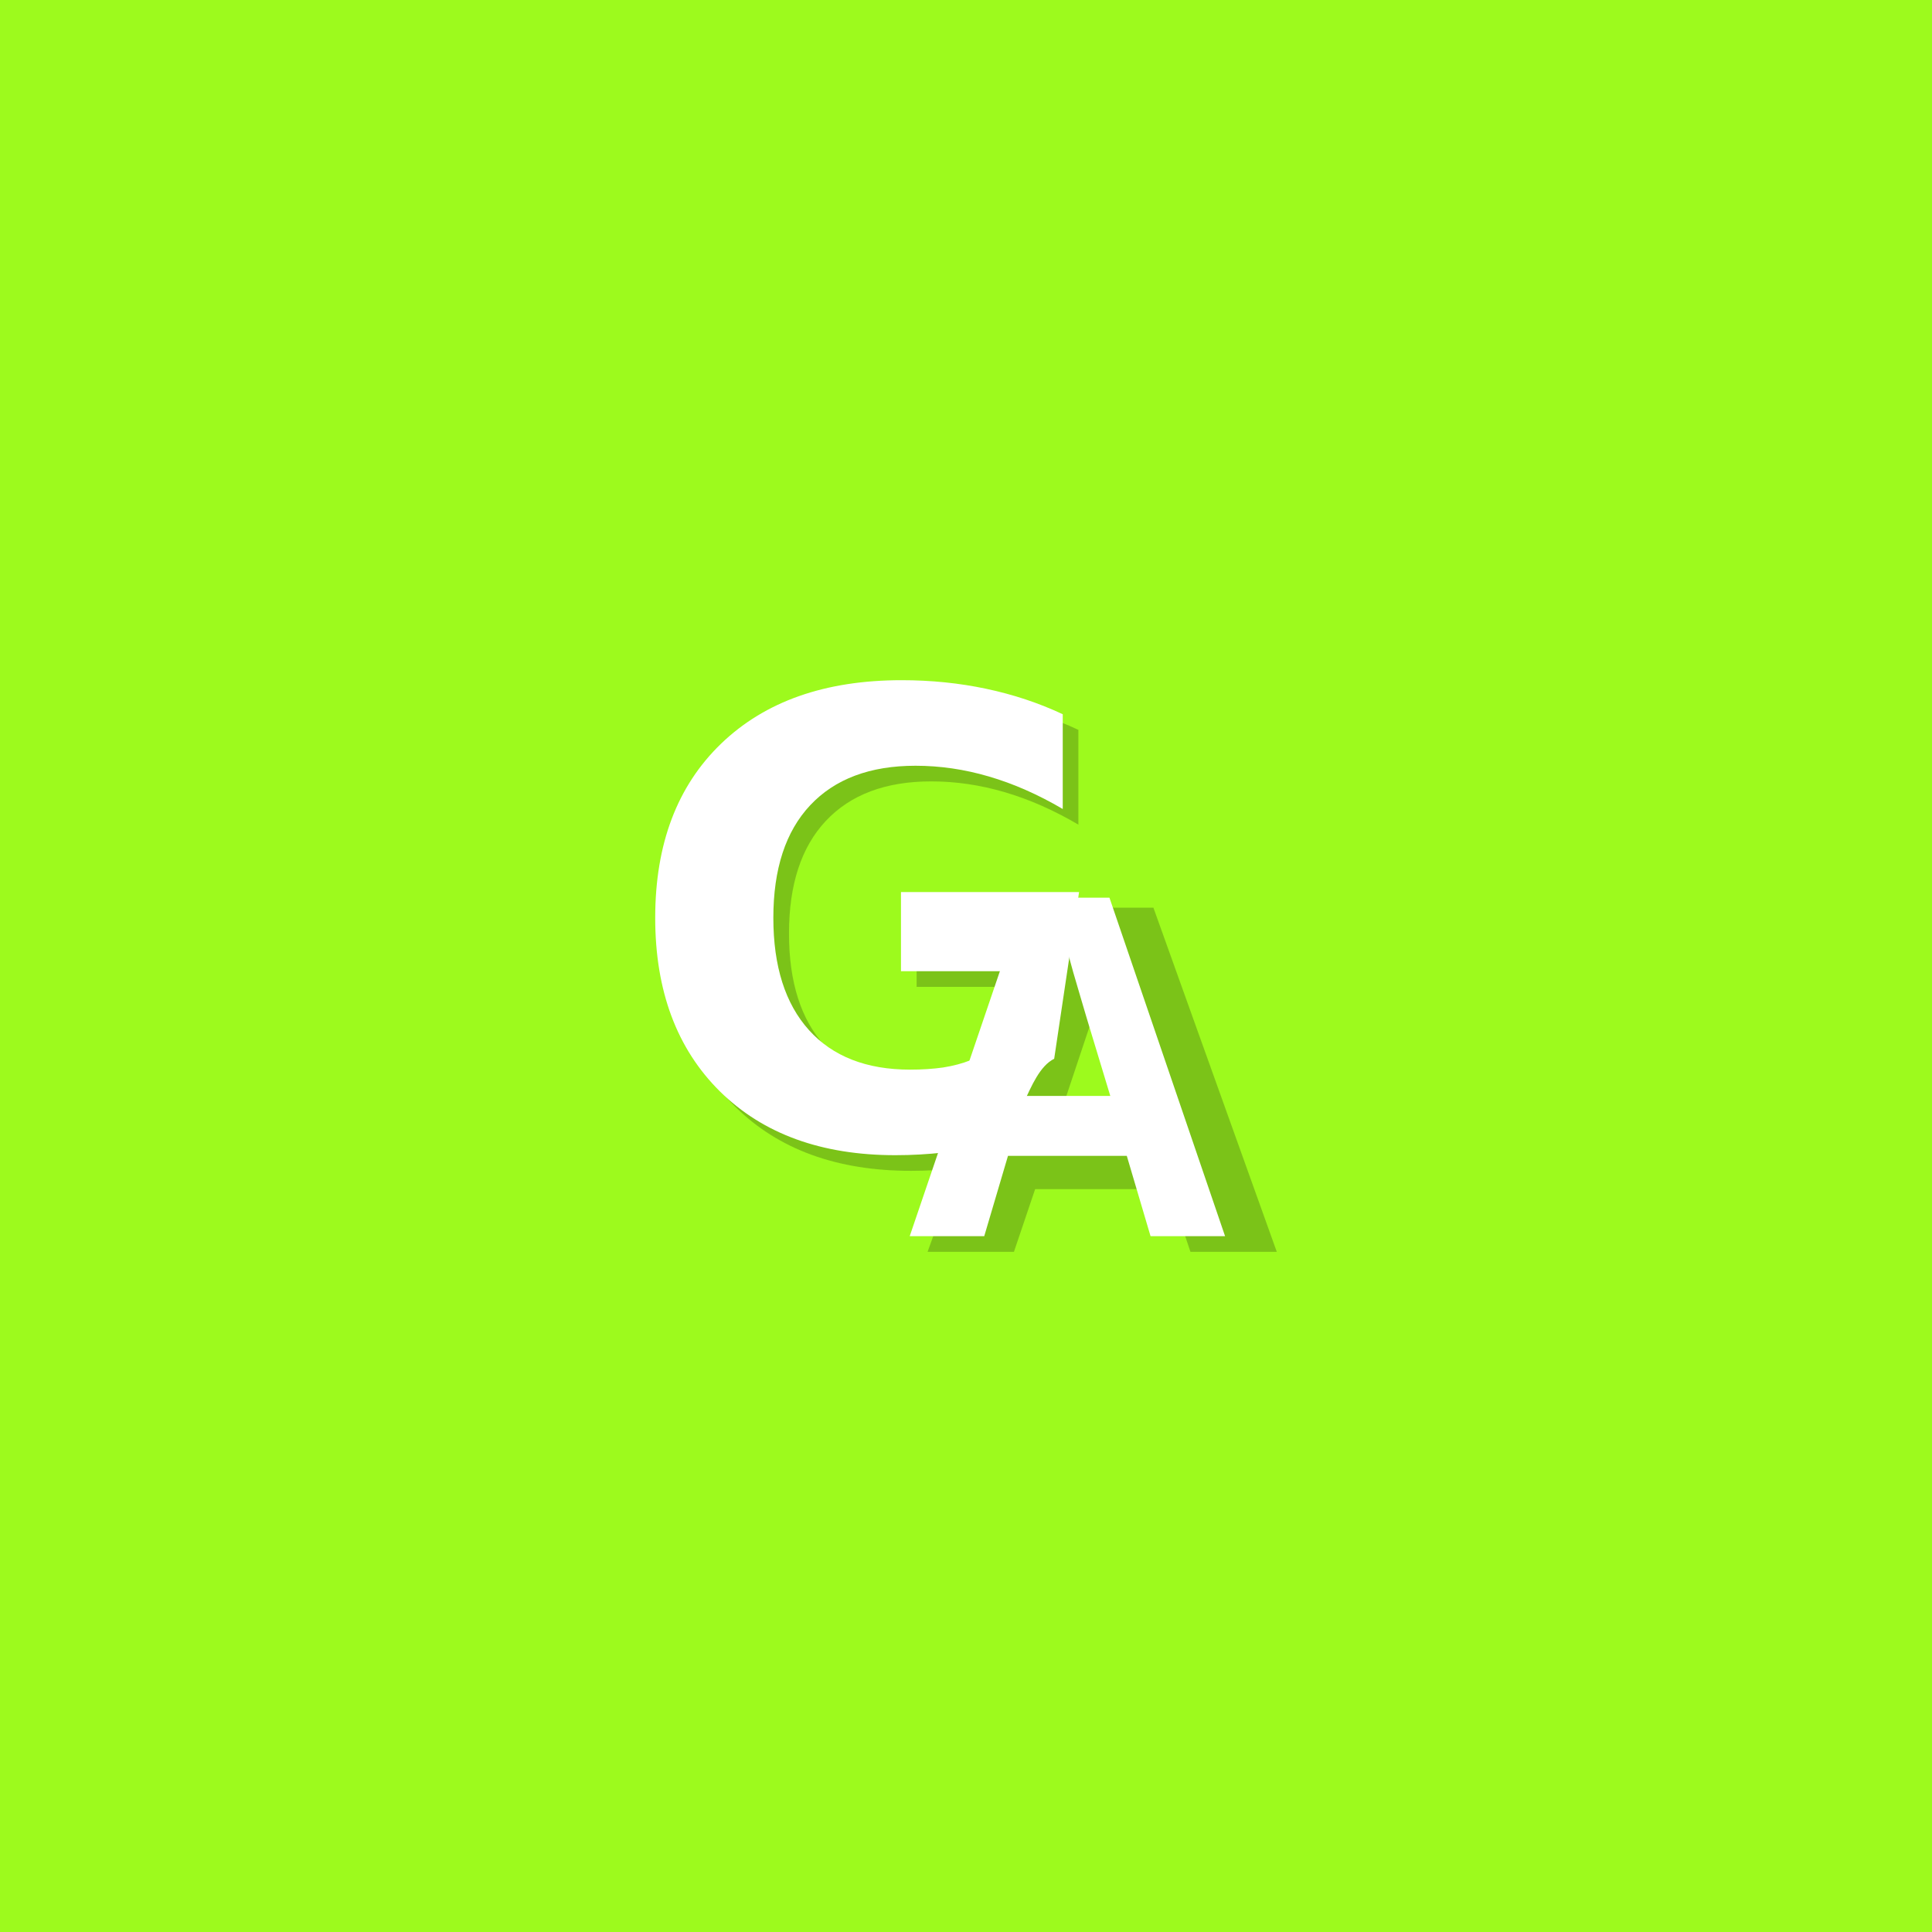
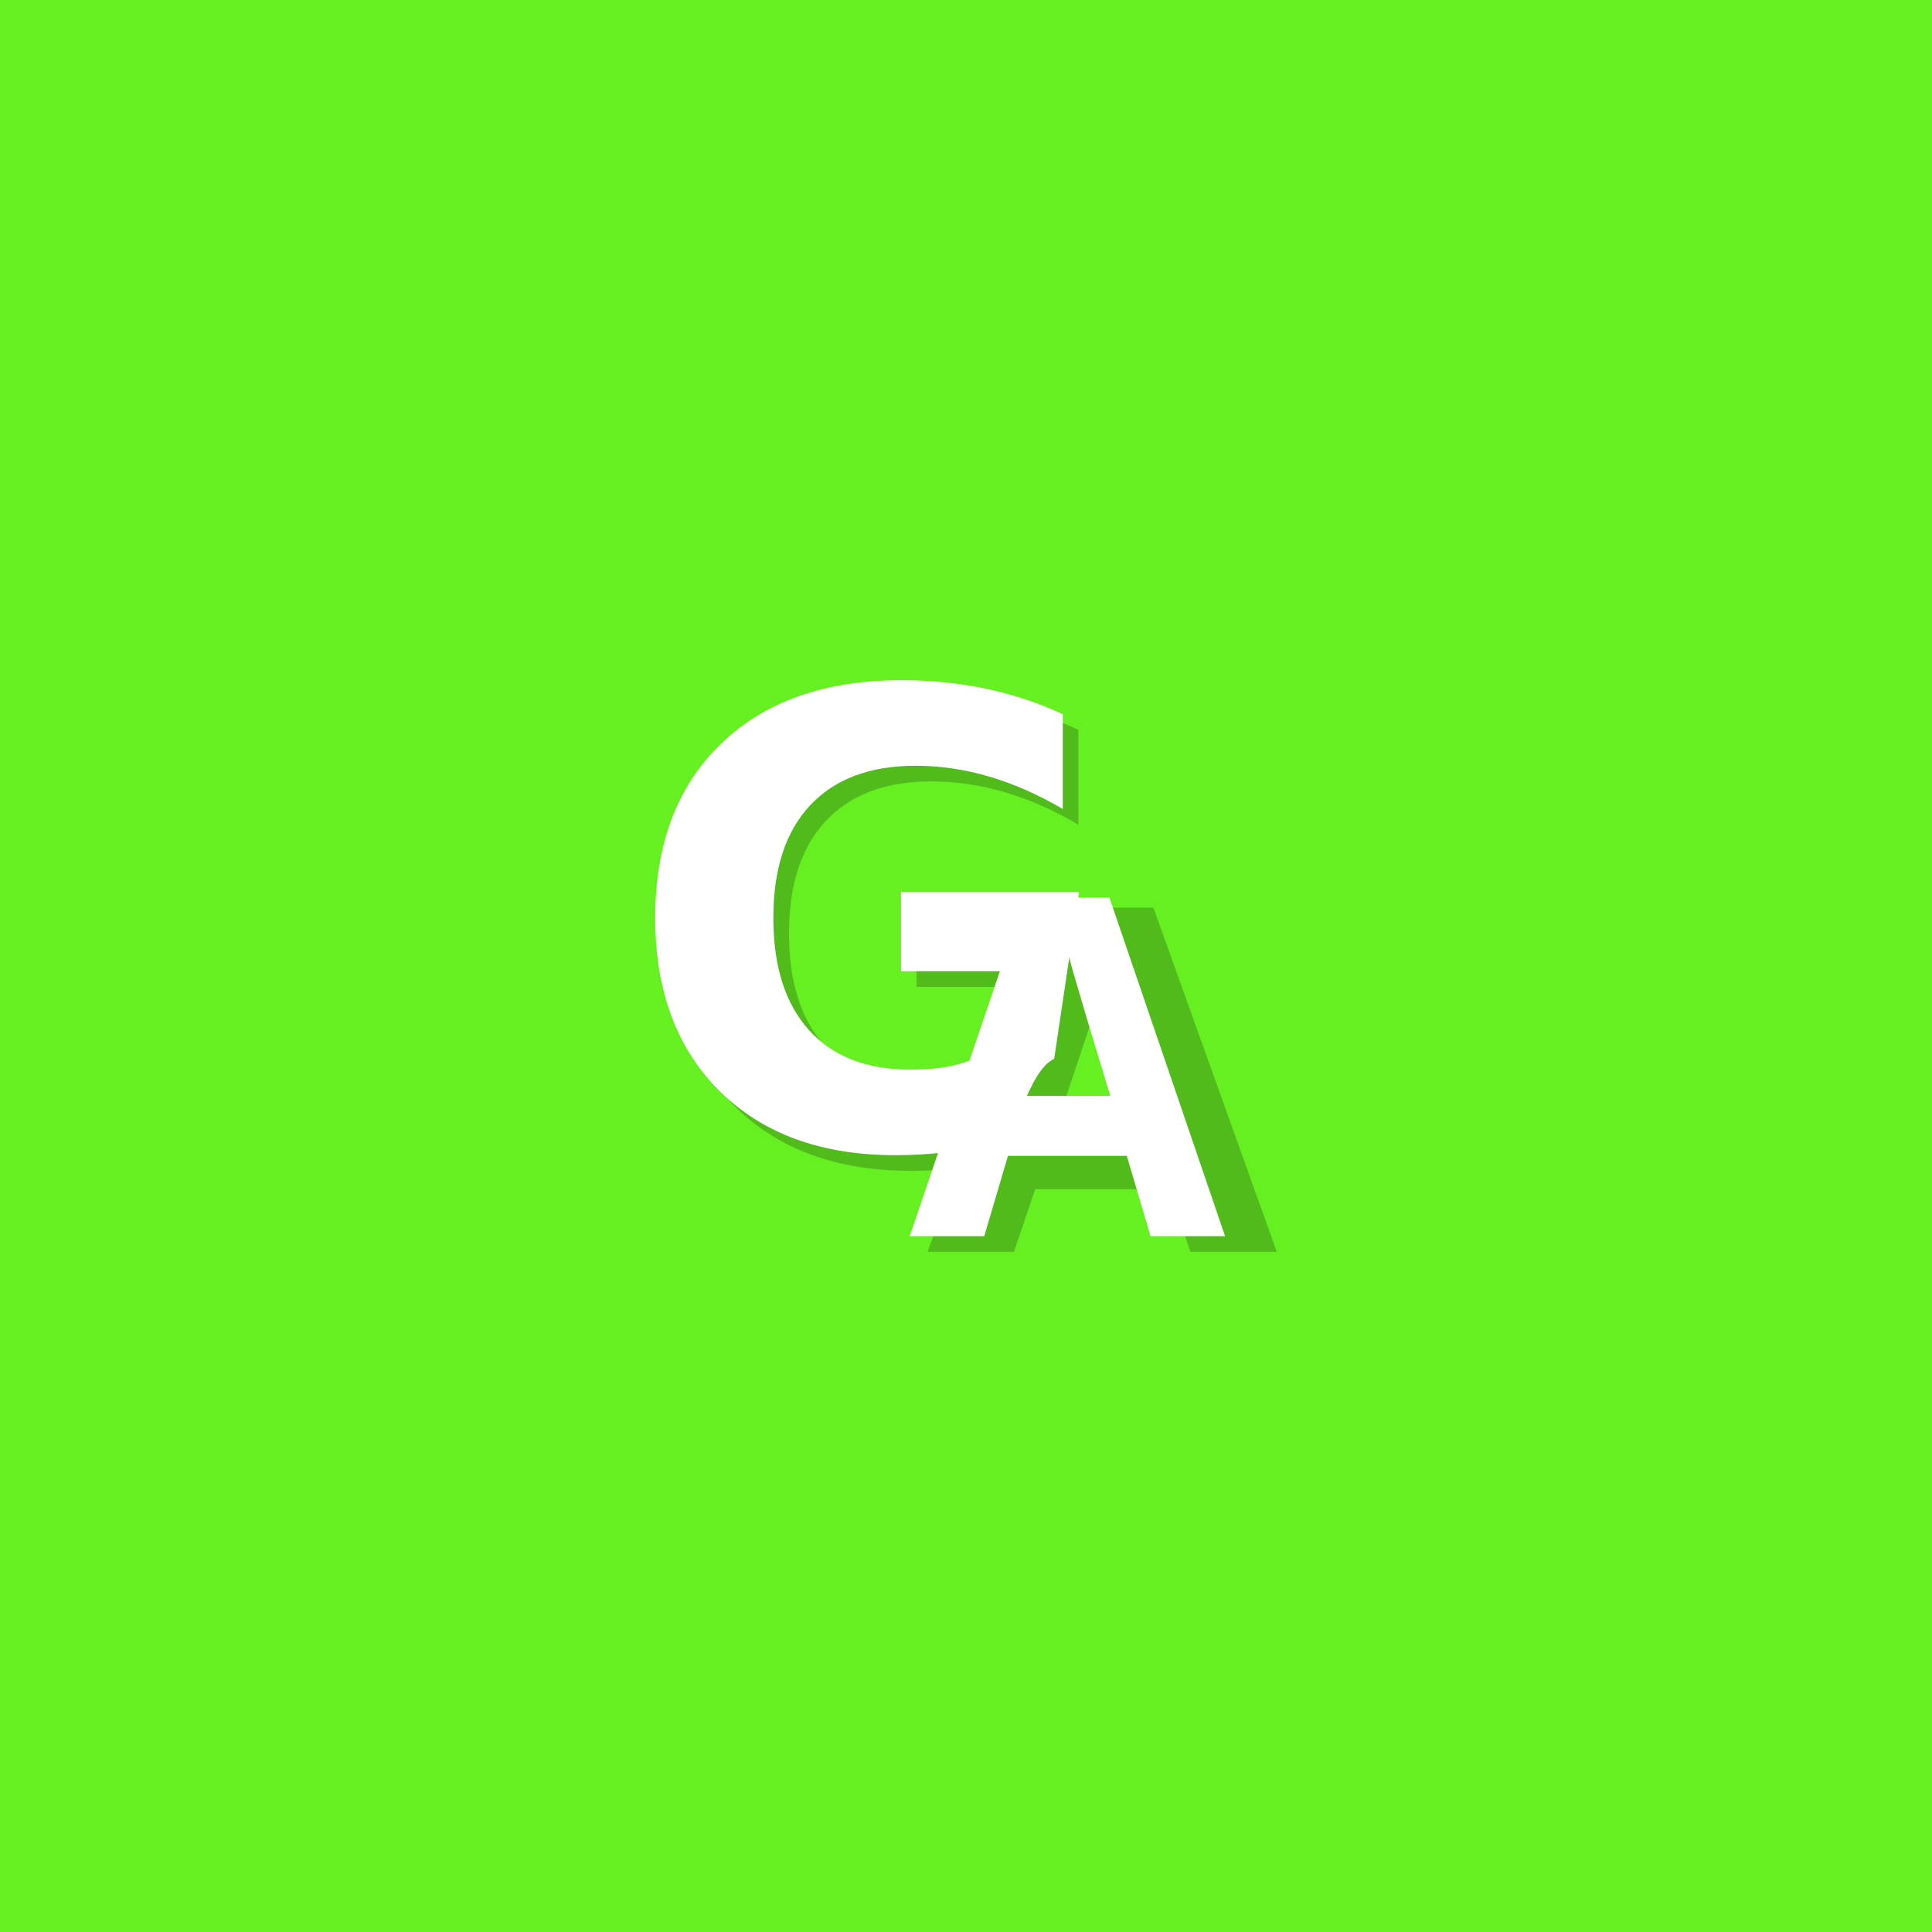
<svg xmlns="http://www.w3.org/2000/svg" width="2208" height="2208" viewBox="0 0 584.2 584.2" version="1.1" id="svg4559">
  <defs id="defs4553" />
  <g id="layer1" transform="translate(0,287.2)">
-     <rect style="fill:#9dfa1d;fill-opacity:1;stroke:none;stroke-width:5.705;stroke-miterlimit:4;stroke-dasharray:none;stroke-opacity:1" id="rect5104" width="584.2" height="584.2" x="0" y="-287.2" />
+     <rect style="fill:#66ef21;fill-opacity:1;stroke:none;stroke-width:5.705;stroke-miterlimit:4;stroke-dasharray:none;stroke-opacity:1" id="rect5104" width="584.2" height="584.2" x="0" y="-287.2" />
    <g style="fill:#ffffff;fill-opacity:0" transform="matrix(2.405421,0,0,2.405421,94.0639,-500.2376)" id="g5132">
      <g aria-label="G" transform="scale(0.9838411,1.016424)" style="font-style:normal;font-weight:normal;font-size:10.412px;line-height:125%;font-family:sans-serif;letter-spacing:0px;word-spacing:0px;fill:#ffffff;fill-opacity:0;stroke:none;stroke-width:0.26px;stroke-linecap:butt;stroke-linejoin:miter;stroke-opacity:1" id="text5130">
        <path d="m 121.785,242.39 q -7.931,3.855 -16.468,5.783 -8.537,1.928 -17.625,1.928 -20.544,0 -32.551,-11.456 -12.007,-11.511 -12.007,-31.174 0,-19.883 12.227,-31.284 12.227,-11.401 33.488,-11.401 8.207,0 15.697,1.542 7.546,1.542 14.21,4.571 v 17.019 q -6.885,-3.911 -13.714,-5.838 -6.775,-1.928 -13.604,-1.928 -12.668,0 -19.553,7.105 -6.83,7.05 -6.83,20.214 0,13.054 6.609,20.159 6.609,7.105 18.782,7.105 3.305,0 6.114,-0.386 2.864,-0.441 5.122,-1.322 V 217.054 H 88.739 v -14.21 h 33.047 z" style="font-style:normal;font-variant:normal;font-weight:bold;font-stretch:normal;font-size:112.8px;font-family:sans-serif;-inkscape-font-specification:'sans-serif Bold';fill:#ffffff;fill-opacity:0;stroke:none;stroke-width:0.26px;stroke-opacity:1" id="path5134" />
      </g>
    </g>
    <g id="g5330" transform="matrix(2.969467,0,0,2.969467,74.65196,-691.9168)">
      <g id="g5294" transform="matrix(0.5577789,0,0,0.5577789,19.5033,113.7266)" style="opacity:0.226;fill:#ffffff;fill-opacity:1">
        <g aria-label="G" transform="scale(0.9838411,1.016424)" style="font-style:normal;font-weight:normal;font-size:10.412px;line-height:125%;font-family:sans-serif;letter-spacing:0px;word-spacing:0px;fill:#ffffff;fill-opacity:1;stroke:none;stroke-width:0.26px;stroke-linecap:butt;stroke-linejoin:miter;stroke-opacity:1" id="g5292">
          <path transform="matrix(0.3232008,0,0,0.3128401,10.36472,129.2912)" id="path5290" d="m 242.834,113.455 c -43.853,0 -78.392,12.147 -103.613,36.443 -25.221,24.296 -37.832,57.63 -37.832,100.002 0,41.902 12.383,75.118 37.15,99.648 24.767,24.413 58.338,36.621 100.715,36.621 9.042,0 17.95,-0.489 26.729,-1.445 l -17.188,47.939 h 49.576 l 12.17,-35.998 h 77.117 l 12.043,35.998 h 49.576 L 378.436,235.07 h -58.801 l -0.016,0.041 h -77.127 v 45.424 h 60.844 l -5.965,16.635 -14.832,34.422 c -4.658,1.878 -9.94,3.286 -15.848,4.225 -5.794,0.822 -12.099,1.232 -18.916,1.232 -25.108,0 -44.478,-7.57 -58.111,-22.711 -13.633,-15.141 -20.449,-36.62 -20.449,-64.438 0,-28.052 7.043,-49.59 21.131,-64.613 14.201,-15.141 34.368,-22.713 60.498,-22.713 14.088,0 28.118,2.054 42.092,6.162 14.088,4.108 28.232,10.329 42.434,18.662 v -54.4 c -13.747,-6.455 -28.402,-11.327 -43.967,-14.613 -15.451,-3.286 -31.64,-4.93 -48.568,-4.93 z m 106.266,167.936 26.133,78.615 h -52.395 z" style="font-style:normal;font-variant:normal;font-weight:bold;font-stretch:normal;font-size:112.8px;font-family:sans-serif;-inkscape-font-specification:'sans-serif Bold';fill:#060606;fill-opacity:1;stroke:none;stroke-width:0.819px;stroke-opacity:1" />
        </g>
      </g>
      <g transform="matrix(0.6703429,0,0,0.6703429,23.59777,77.15095)" id="g5288">
        <g id="g5124" transform="matrix(0.83208,0,0,0.83208,-8.484921,52.18576)" style="fill:#ffffff;fill-opacity:1">
          <g aria-label="G" transform="scale(0.9838411,1.016424)" style="font-style:normal;font-weight:normal;font-size:10.412px;line-height:125%;font-family:sans-serif;letter-spacing:0px;word-spacing:0px;fill:#ffffff;fill-opacity:1;stroke:none;stroke-width:0.26px;stroke-linecap:butt;stroke-linejoin:miter;stroke-opacity:1" id="text5108">
            <path d="m 117.168,232.781 c -5.288,2.57 -6.16,14.107 -11.851,15.392 -5.691,1.285 -11.566,1.928 -17.625,1.928 -13.696,0 -24.547,-3.819 -32.551,-11.456 -8.005,-7.674 -12.007,-18.066 -12.007,-31.174 0,-13.255 4.076,-23.684 12.227,-31.284 8.152,-7.601 19.314,-11.401 33.488,-11.401 5.471,0 10.704,0.514 15.697,1.542 5.03,1.028 9.767,2.552 14.21,4.571 v 17.019 c -4.59,-2.607 -9.161,-4.553 -13.714,-5.838 -4.516,-1.285 -9.051,-1.928 -13.604,-1.928 -8.445,0 -14.963,2.368 -19.553,7.105 -4.553,4.7 -6.83,11.438 -6.83,20.214 0,8.702 2.203,15.422 6.609,20.159 4.406,4.737 10.667,7.105 18.782,7.105 2.203,0 4.241,-0.129 6.114,-0.386 1.909,-0.294 3.617,-0.734 5.122,-1.322 l 7.11,-15.973 H 88.739 v -14.21 h 33.047 z" style="font-style:normal;font-variant:normal;font-weight:bold;font-stretch:normal;font-size:112.8px;font-family:sans-serif;-inkscape-font-specification:'sans-serif Bold';fill:#ffffff;fill-opacity:1;stroke:none;stroke-width:0.26px;stroke-opacity:1" id="path5269" />
          </g>
        </g>
        <g id="g5124-3" transform="matrix(0.83208,0,0,0.83208,-41.83969,42.40368)" style="fill:#ffffff;fill-opacity:1">
          <text transform="scale(0.9838411,1.016424)" id="text5108-6" y="276.212" x="131.106" style="font-style:normal;font-weight:normal;font-size:10.412px;line-height:125%;font-family:sans-serif;letter-spacing:0px;word-spacing:0px;fill:#ffffff;fill-opacity:1;stroke:none;stroke-width:0.26px;stroke-linecap:butt;stroke-linejoin:miter;stroke-opacity:1" xml:space="preserve">
            <tspan style="font-style:normal;font-variant:normal;font-weight:bold;font-stretch:normal;font-size:84.794px;font-family:sans-serif;-inkscape-font-specification:'sans-serif Bold';fill:#ffffff;fill-opacity:1;stroke:none;stroke-width:0.26px;stroke-opacity:1" y="276.212" x="131.106" id="tspan5106-7">A</tspan>
          </text>
        </g>
      </g>
    </g>
    <g style="fill:#ffffff;fill-opacity:1" transform="matrix(2.405421,0,0,2.405421,-19.18704,-528.5162)" id="g5300">
      <g aria-label="A" transform="scale(0.9838411,1.016424)" style="font-style:normal;font-weight:normal;font-size:10.412px;line-height:125%;font-family:sans-serif;letter-spacing:0px;word-spacing:0px;fill:#ffffff;fill-opacity:1;stroke:none;stroke-width:0.26px;stroke-linecap:butt;stroke-linejoin:miter;stroke-opacity:1" id="text5298" />
    </g>
  </g>
</svg>
